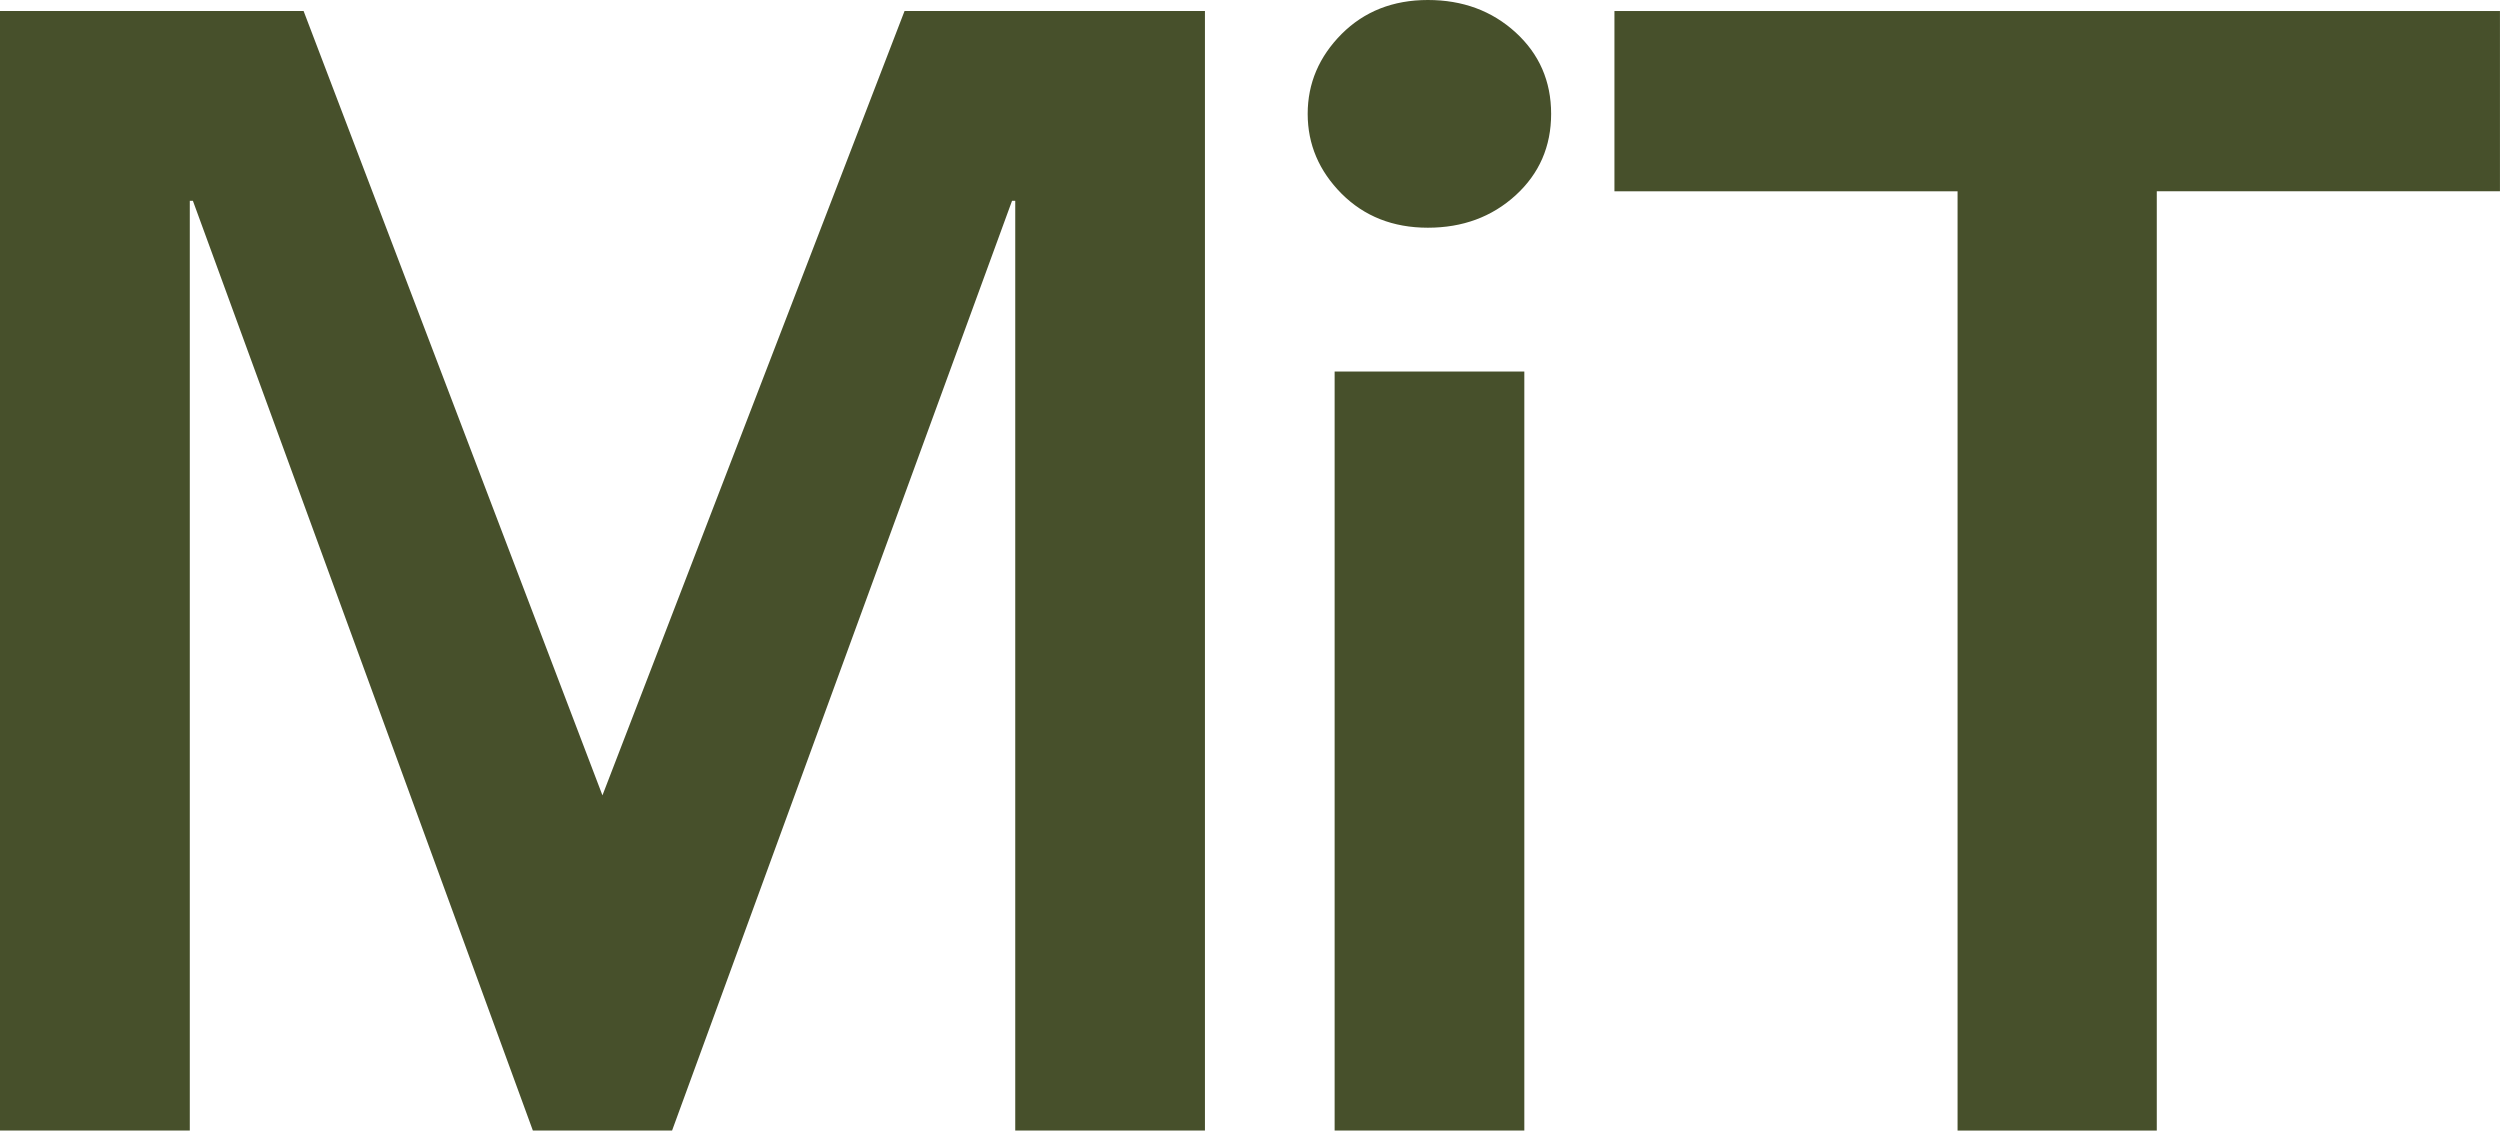
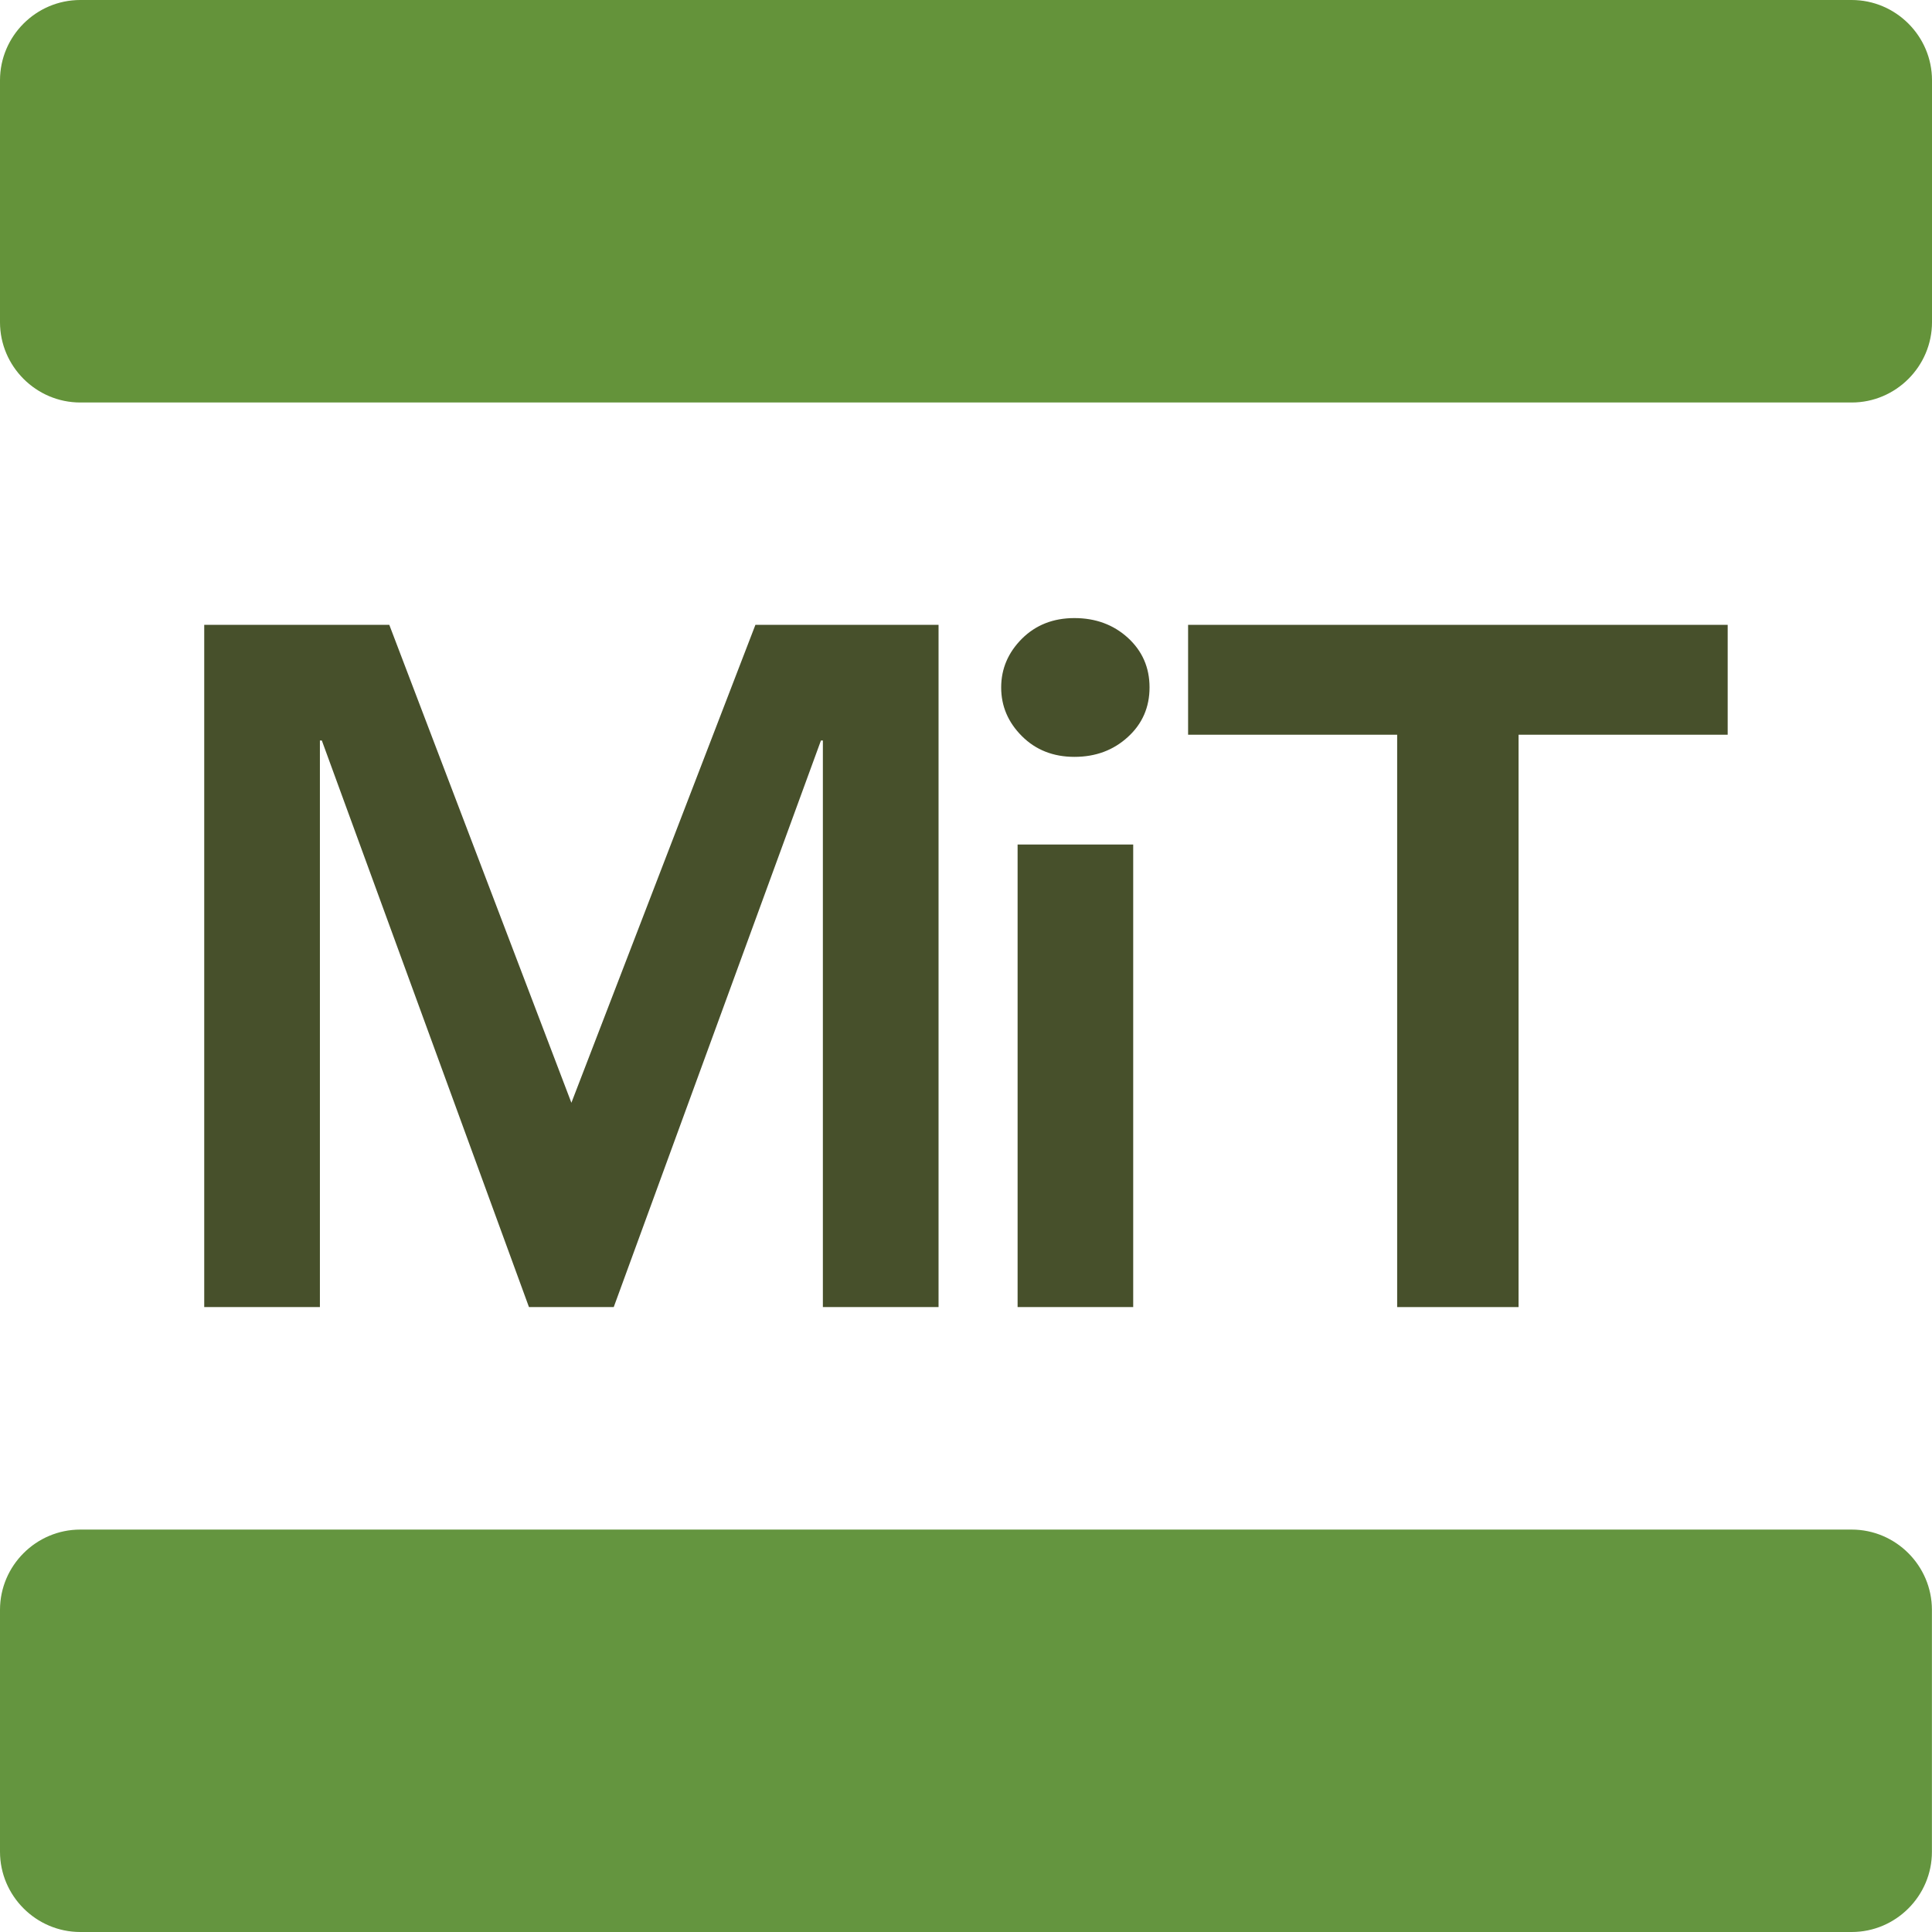
- <svg xmlns="http://www.w3.org/2000/svg" version="1.1" id="Layer_1" x="0px" y="0px" viewBox="0 0 53.071 24" style="enable-background:new 0 0 53.071 24;" xml:space="preserve">
+ <svg xmlns="http://www.w3.org/2000/svg" version="1.1" id="Layer_1" x="0px" y="0px" viewBox="0 0 24 24" style="enable-background:new 0 0 24 24;" xml:space="preserve">
  <style type="text/css">
- 	.st0{fill:#47502B;}
+ 	.st0{fill:#64933A;}
+ 	.st1{fill:#64953F;}
+ 	.st2{fill:#47502B;}
</style>
+   <path class="st0" d="M23.003,5H0.997C0.449,5,0,4.551,0,4.003V0.997  c0-0.549,0.449-0.997,0.997-0.997h22.005C23.551-0,24,0.449,24,0.997v3.005  C24,4.551,23.551,5,23.003,5z" />
+   <path class="st1" d="M23.003,24H0.997C0.449,24,0,23.551,0,23.003v-3.005  c0-0.549,0.449-0.997,0.997-0.997h22.005c0.549,0,0.997,0.449,0.997,0.997v3.005  C24,23.551,23.551,24,23.003,24z" />
  <g>
-     <path class="st0" d="M0,0.234h6.445l6.344,16.65L19.202,0.234h6.377V24h-4.027V4.263h-0.068L14.267,24   h-2.955L4.095,4.263H4.029V24H0V0.234z" />
-     <path class="st0" d="M27.76,2.417c0-0.649,0.242-1.214,0.721-1.696C28.962,0.241,29.573,0,30.311,0   c0.739,0,1.359,0.229,1.863,0.688c0.502,0.459,0.754,1.035,0.754,1.729s-0.252,1.27-0.754,1.729   c-0.504,0.459-1.125,0.688-1.863,0.688c-0.739,0-1.349-0.241-1.831-0.722   C28.002,3.631,27.76,3.066,27.76,2.417z M28.332,7.887h4.027V24H28.332V7.887z" />
-     <path class="st0" d="M41.557,4.061h-7.285V0.234h18.798v3.826h-7.285V24h-4.229V4.061z" />
+     <path class="st2" d="M2.537,7.762H4.836l2.262,5.937l2.286-5.937h2.275v8.475H10.222V9.199h-0.024   l-2.574,7.038h-1.053L3.998,9.199H3.974v7.038H2.537V7.762z" />
+     <path class="st2" d="M12.437,8.54c0-0.232,0.086-0.433,0.257-0.605c0.172-0.171,0.389-0.257,0.653-0.257   c0.263,0,0.485,0.082,0.664,0.245c0.179,0.164,0.269,0.369,0.269,0.616s-0.09,0.453-0.269,0.616   C13.831,9.32,13.61,9.402,13.347,9.402c-0.263,0-0.481-0.086-0.653-0.258   C12.523,8.973,12.437,8.772,12.437,8.54z M12.641,10.491h1.436v5.746h-1.436V10.491z" />
+     <path class="st2" d="M17.357,9.127h-2.598V7.762h6.703v1.365h-2.598v7.11h-1.508V9.127z" />
  </g>
</svg>
